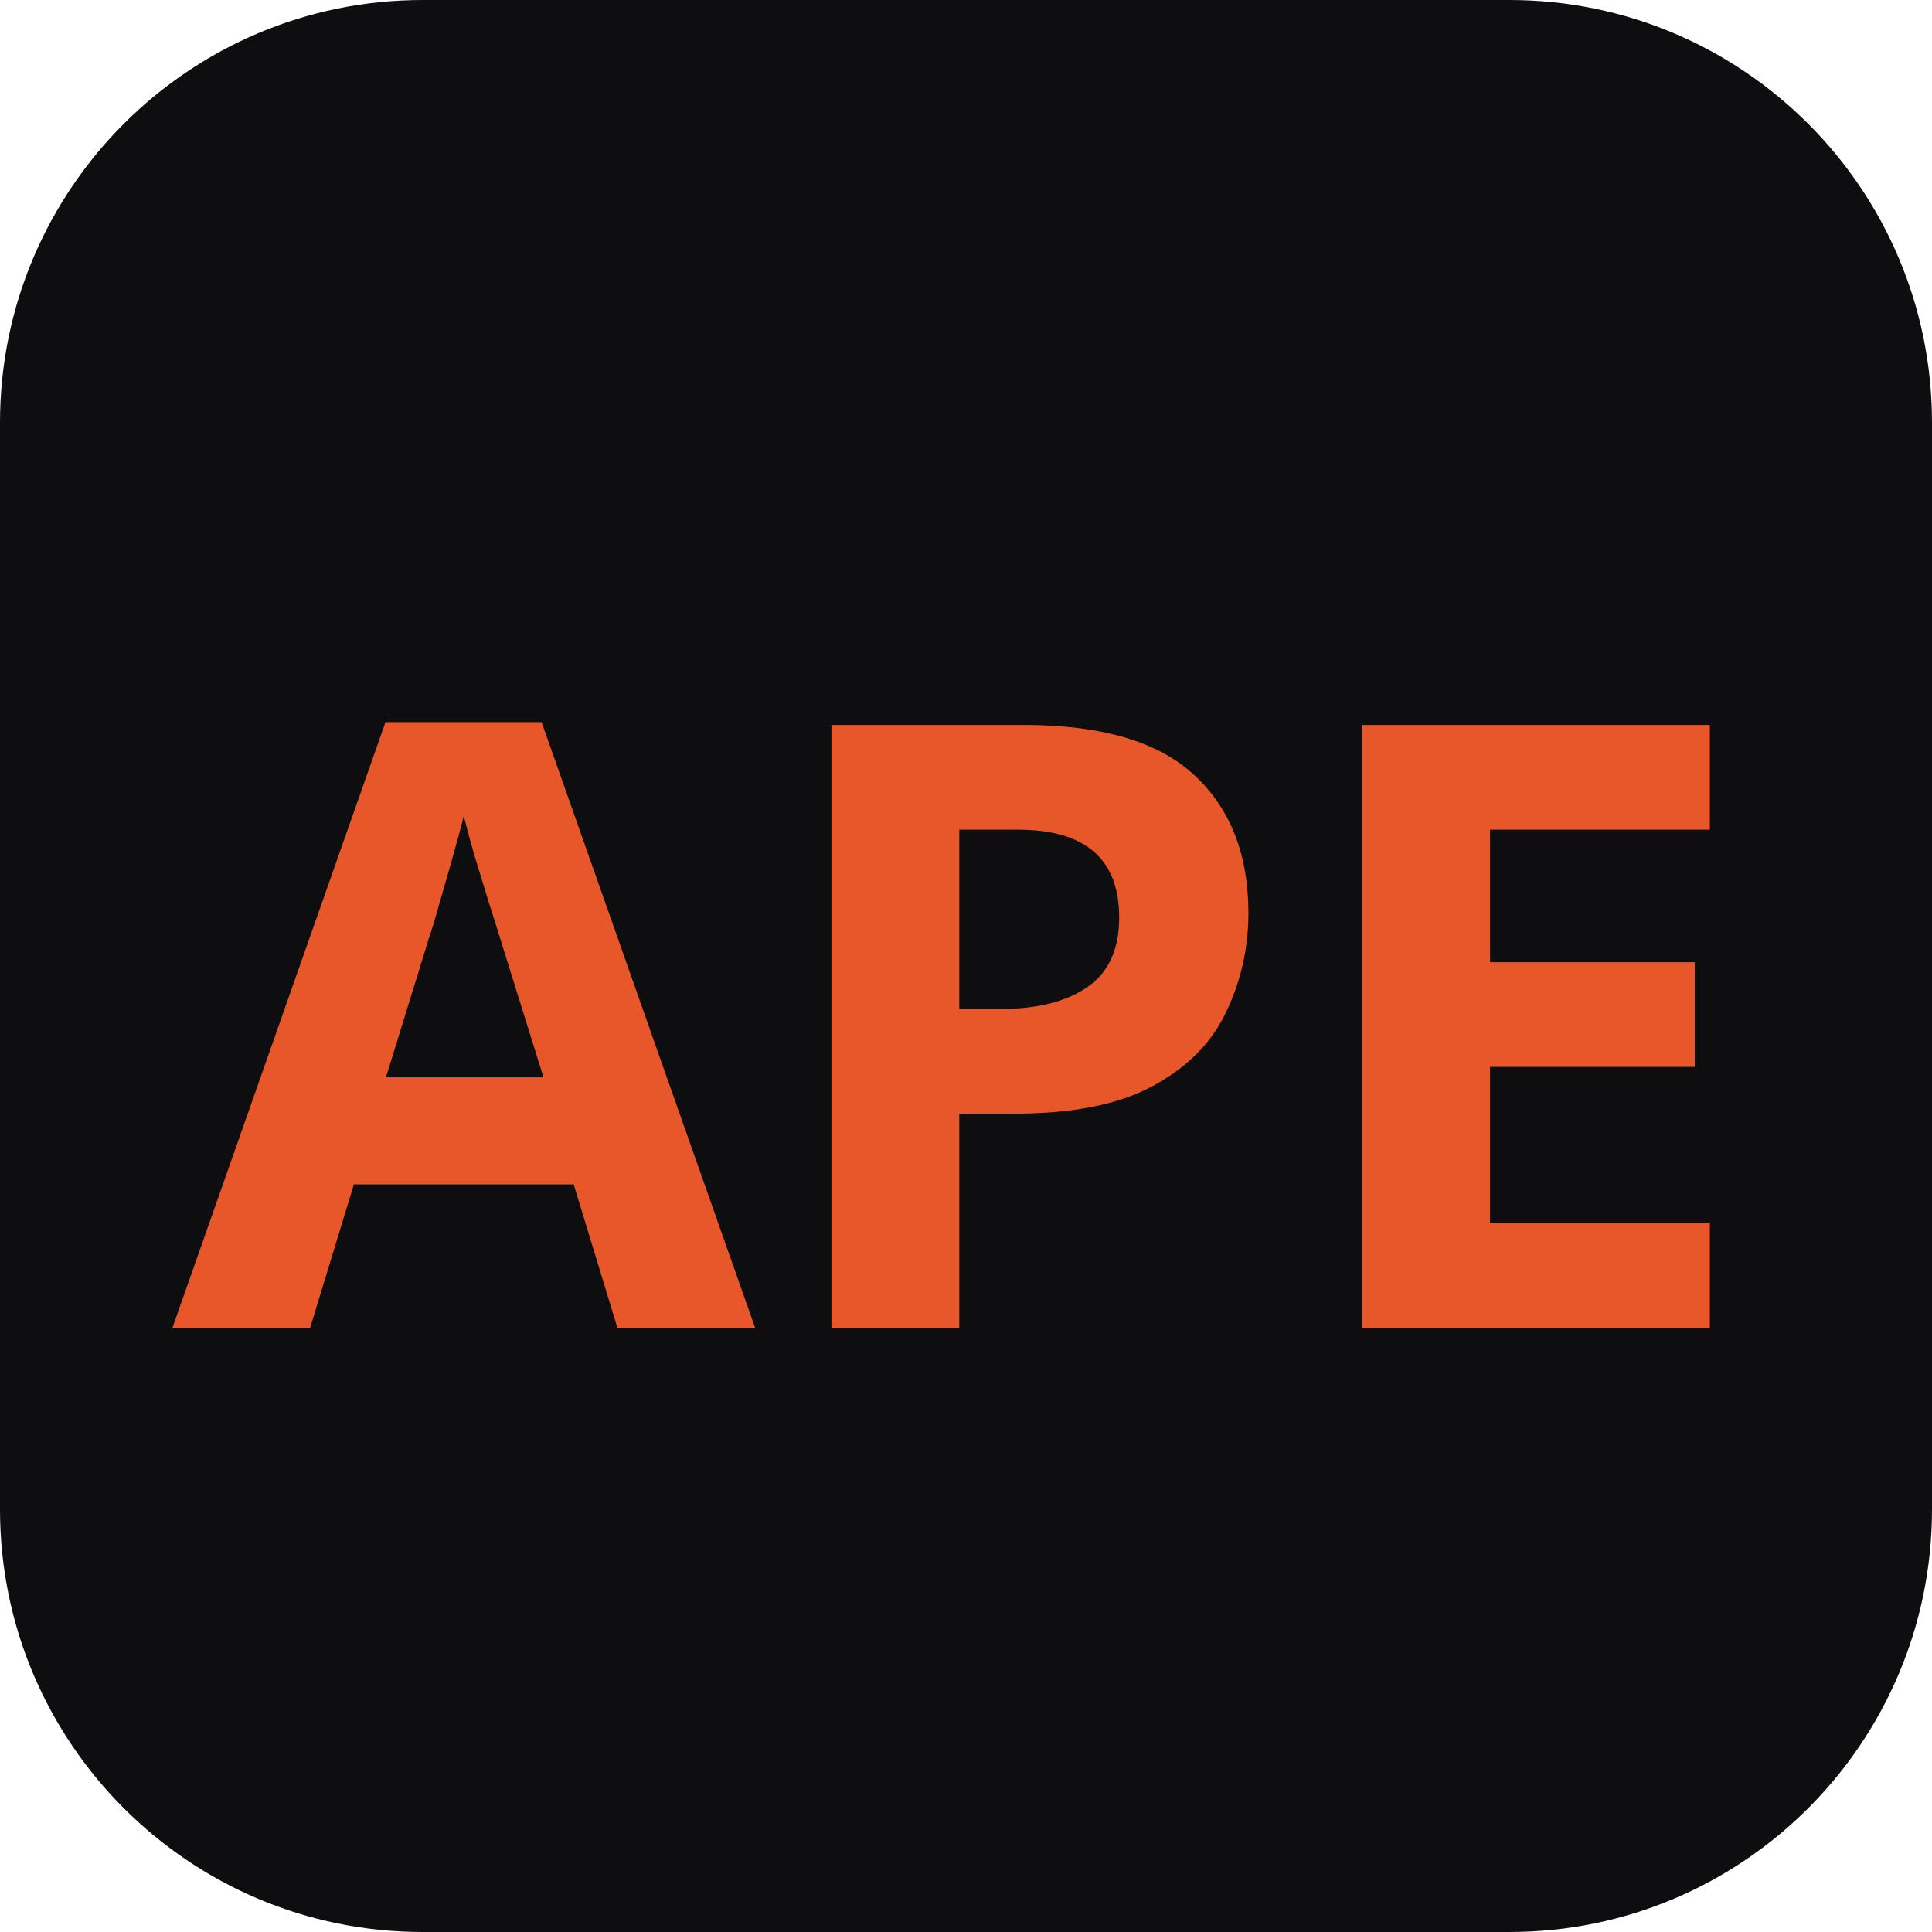
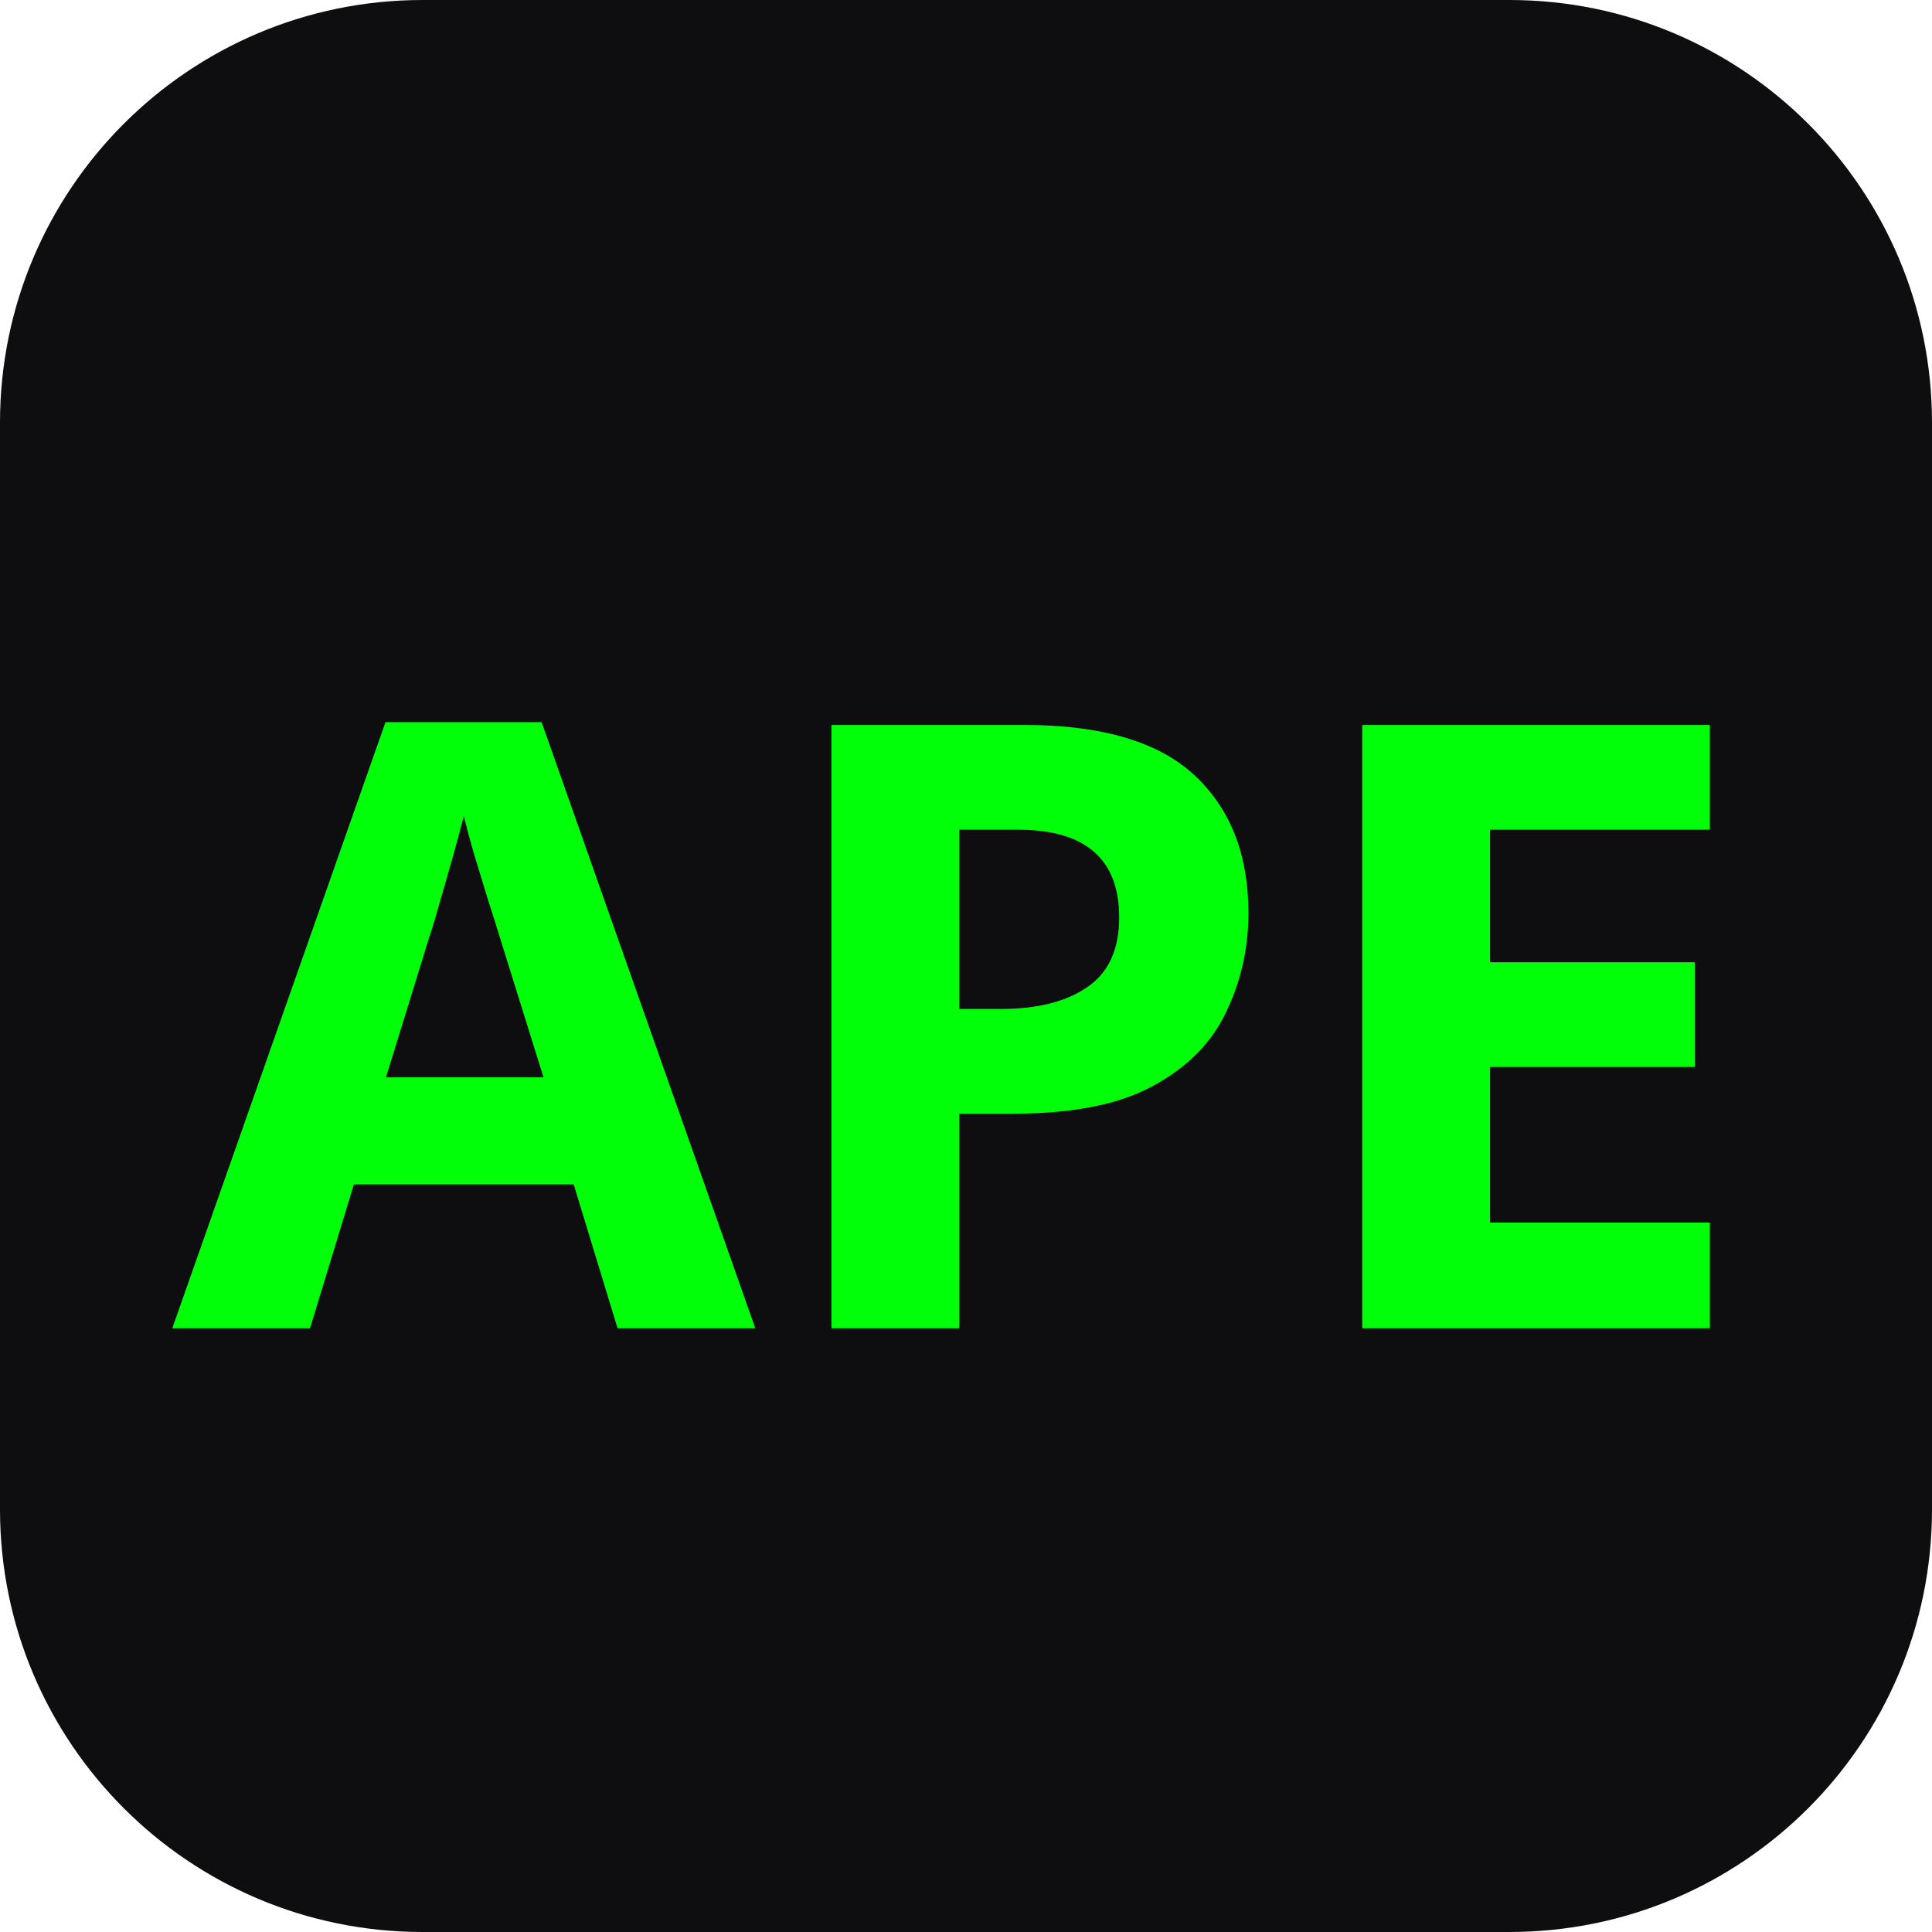
<svg xmlns="http://www.w3.org/2000/svg" viewBox="0 0 64 64">
  <rect width="64" height="64" rx="14" fill="#0e0e10" />
-   <text x="32" y="44" text-anchor="middle" font-family="system-ui, sans-serif" font-weight="900" font-size="28" fill="#e8572a">APE</text>
+   <text x="32" y="44" text-anchor="middle" font-family="system-ui, sans-serif" font-weight="900" font-size="28" fill="#00ff09">APE</text>
</svg>
